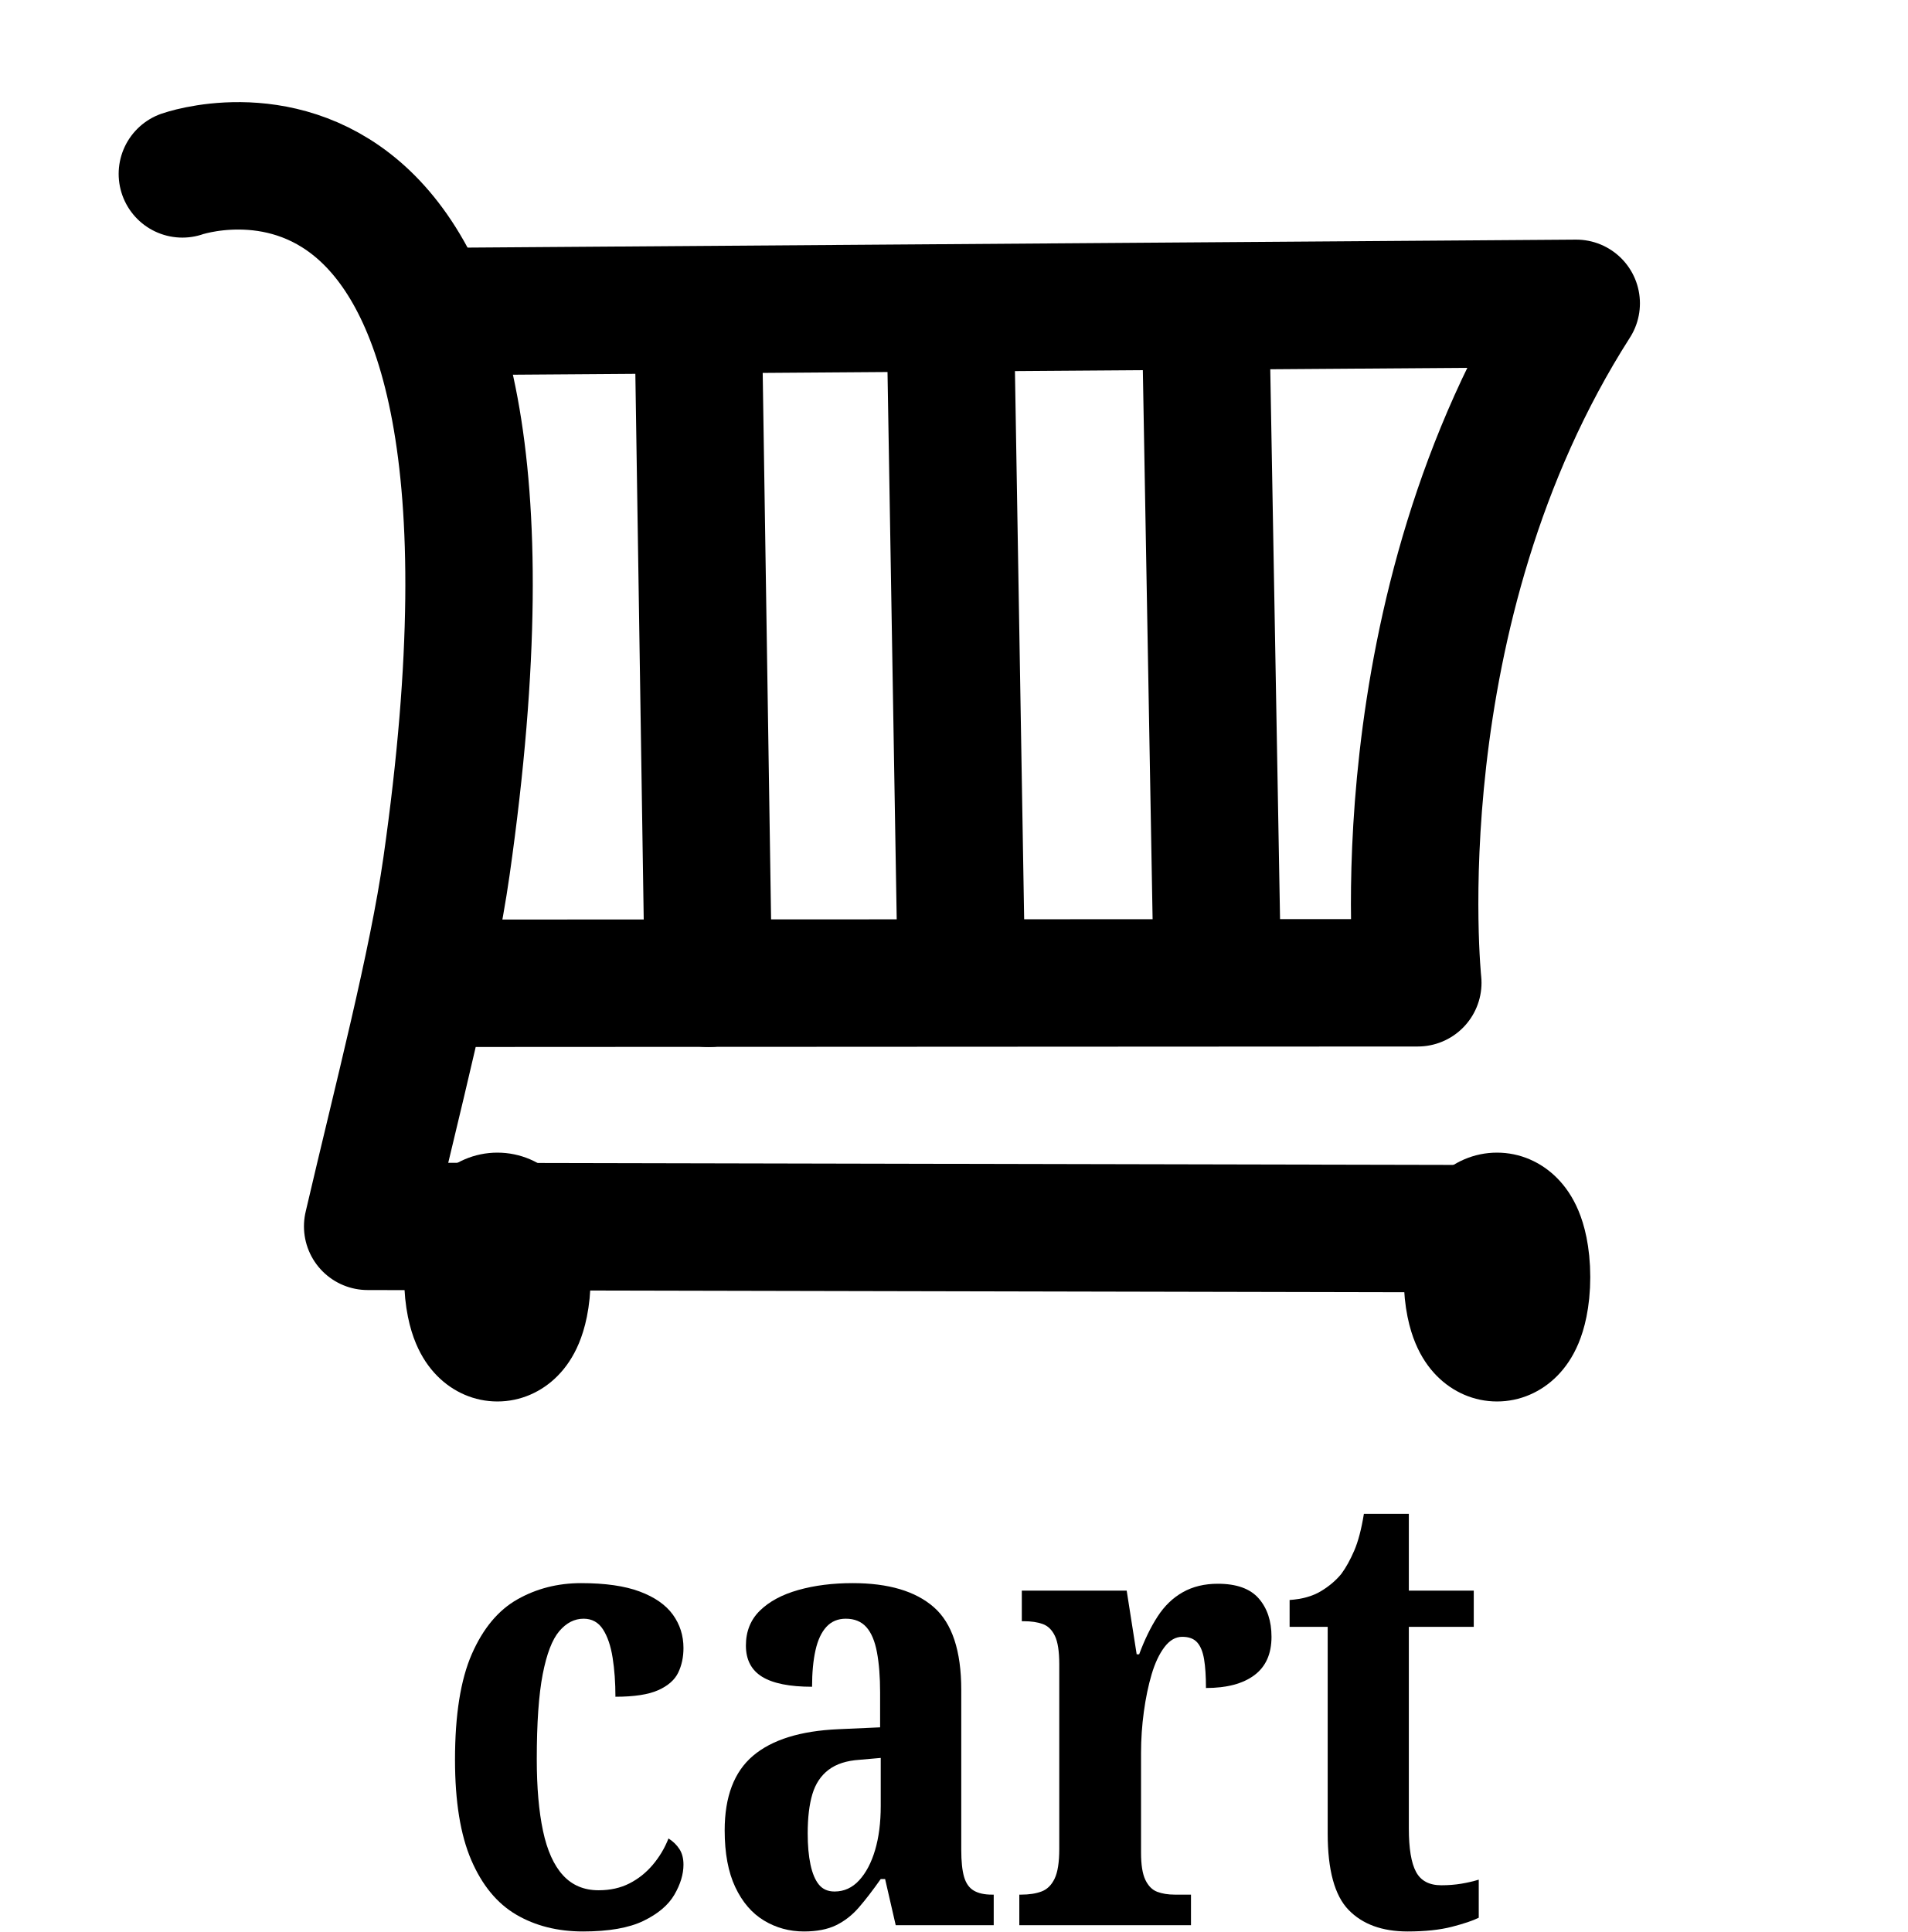
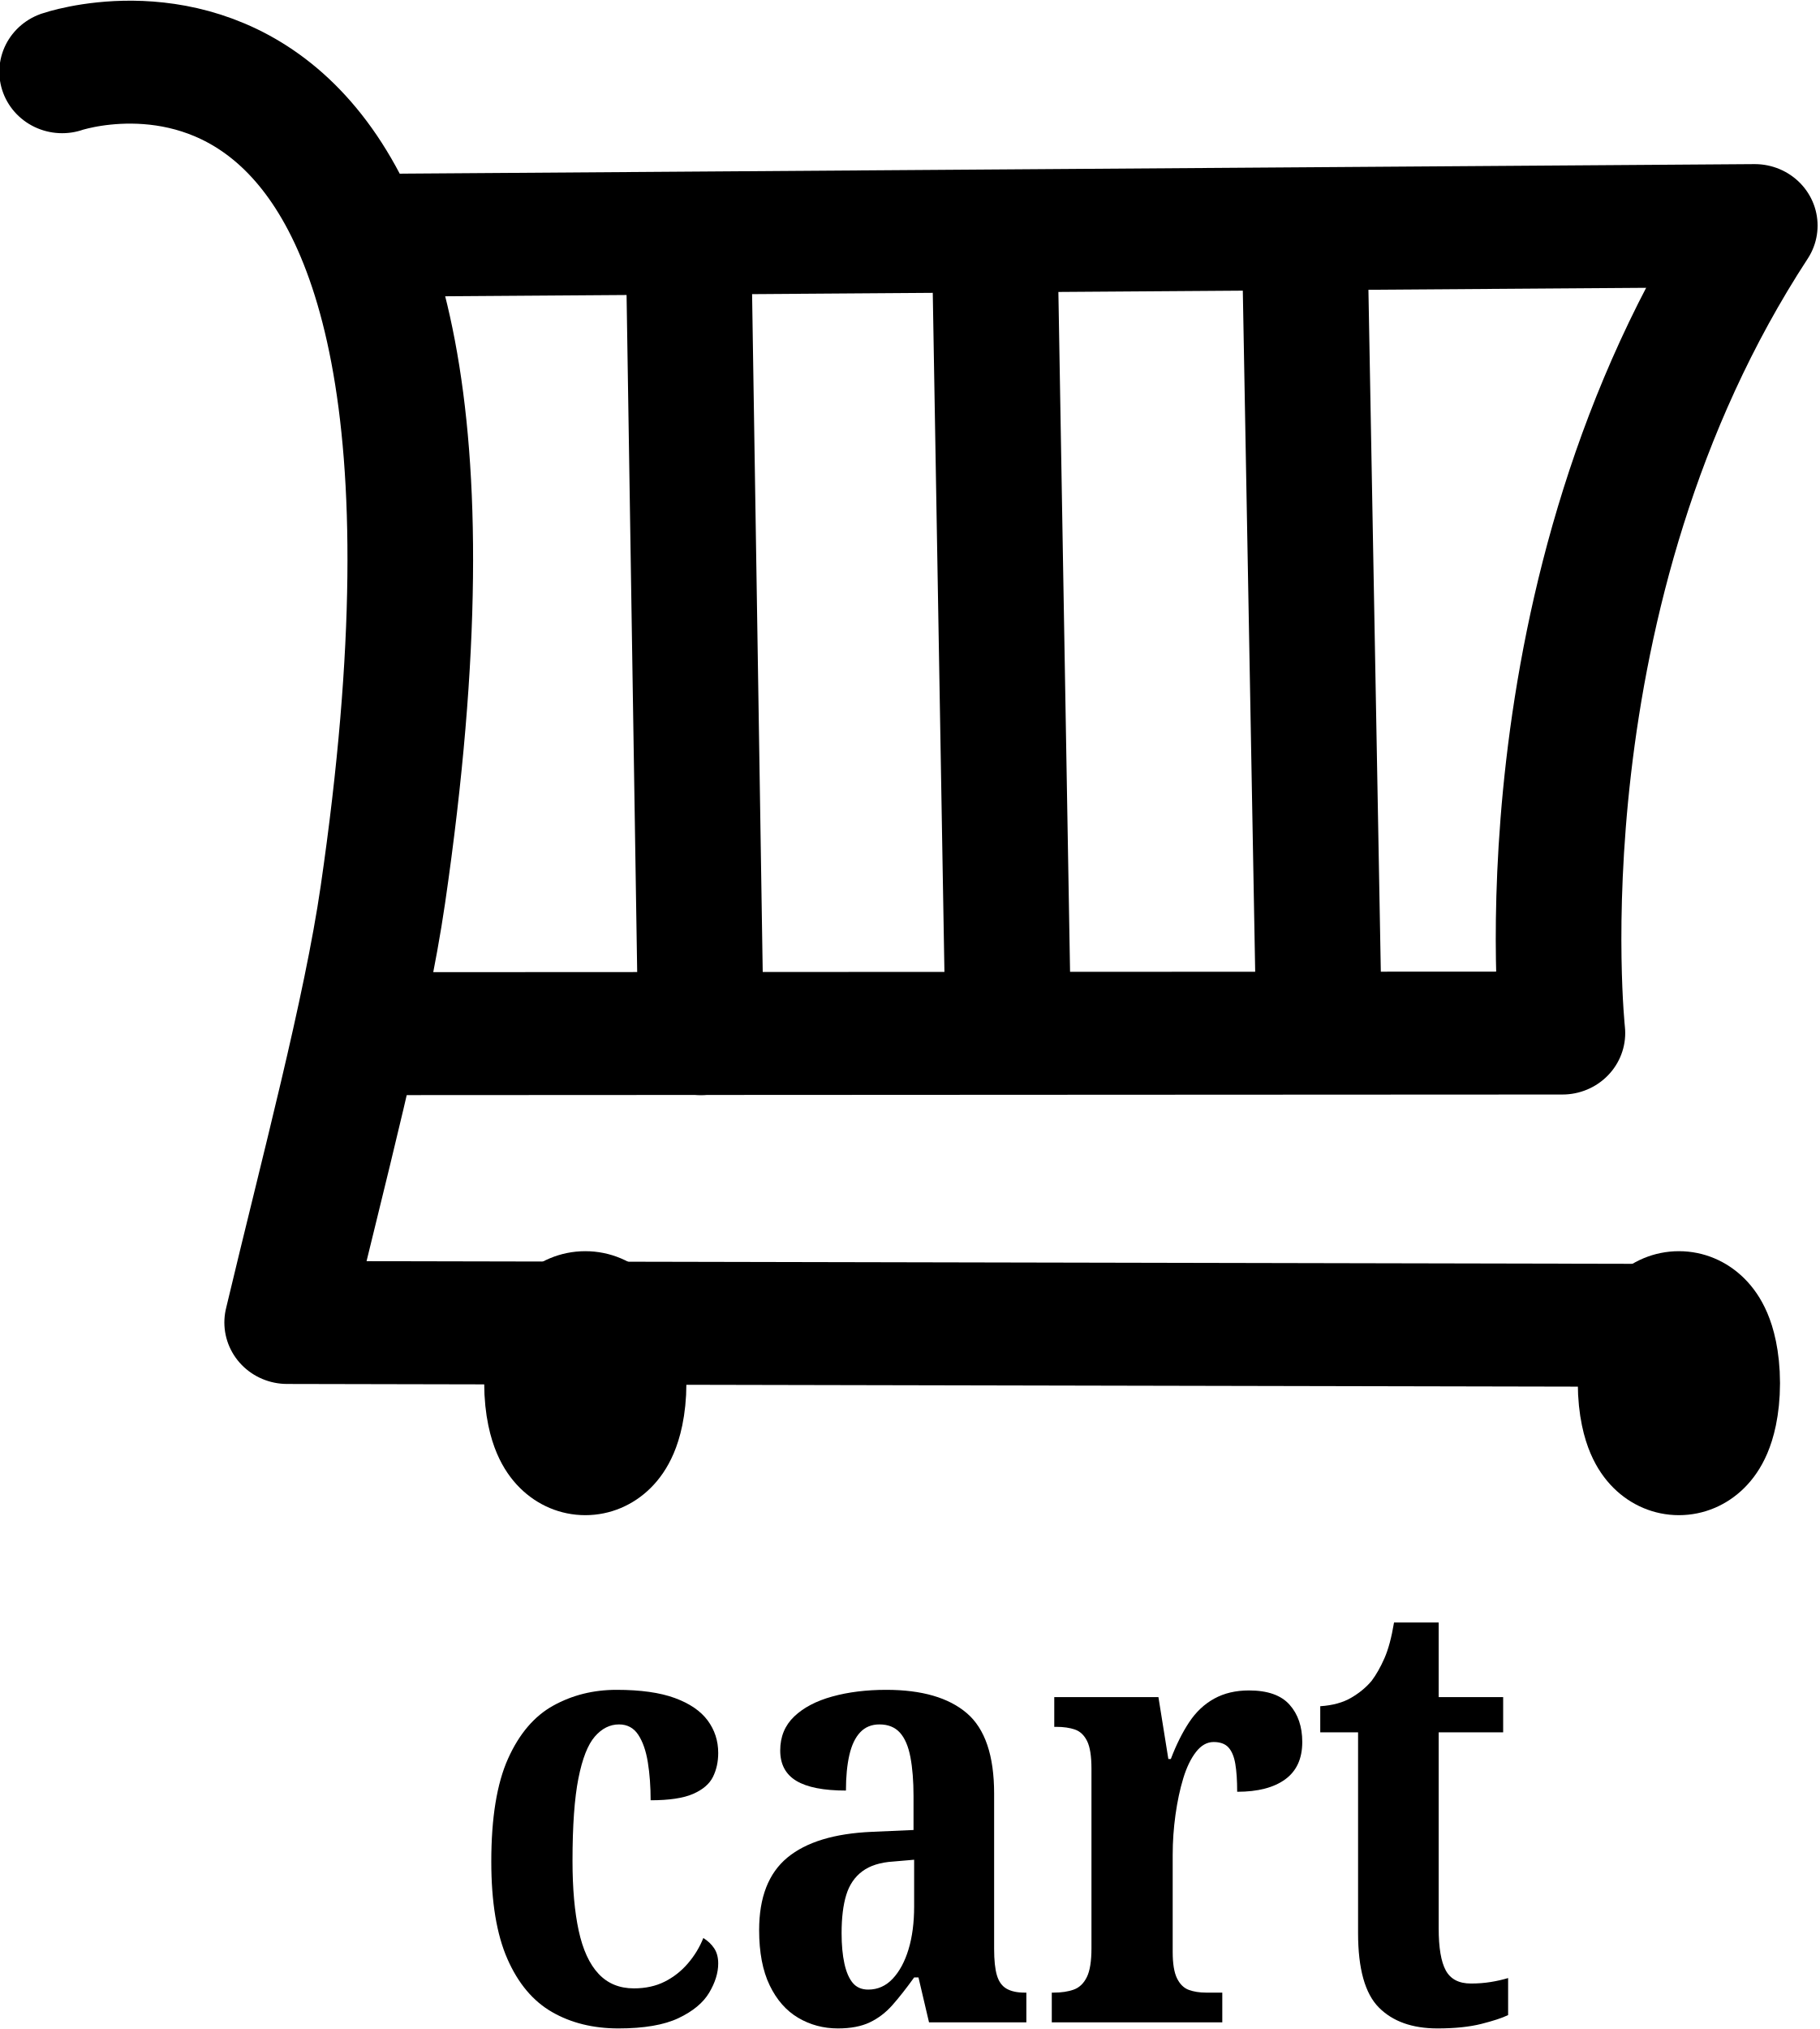
- <svg xmlns="http://www.w3.org/2000/svg" viewBox="0 0 237 240" style="fill-rule:evenodd;clip-rule:evenodd;stroke-linecap:round;stroke-linejoin:round;stroke-miterlimit:1.5;">
-   <g transform="matrix(1,0,0,1,-410.689,-127.8894)">
+ <svg xmlns="http://www.w3.org/2000/svg" viewBox="0 0 410 457" style="fill-rule:evenodd;clip-rule:evenodd;stroke-linecap:round;stroke-linejoin:round;stroke-miterlimit:1.5;">
+   <g transform="matrix(1,0,0,1,-543.582,-30.38862)">
    <g transform="matrix(1,0,0,1,69.2771,276.722)">
-       <g transform="matrix(1,0,0,1,-200.0451,40.82753)">
-         <g transform="matrix(1,0,0,1,-240.0317,-489.9311)">
-           <path d="M804.144,321.872C804.144,321.872 851.596,305.204 836.953,407.9C835.207,420.151 830.863,436.732 827.163,452.61L969.081,452.911" style="fill:none;stroke:currentColor;stroke-width:15.83px;" />
-         </g>
-         <g transform="matrix(1,0,0,1,-240.0317,-489.9311)">
-           <path d="M836.847,422.418L957.617,422.356C957.617,422.356 952.747,376.342 977.296,337.953L839.008,338.949" style="fill:none;stroke:currentColor;stroke-width:15.83px;" />
-         </g>
-         <g transform="matrix(0.989466,0,0,3.093583,-121.8521,-1504.862)">
+       <g transform="matrix(2.202269,0,0,2.154786,-754.0221,131.955)">
+         <g transform="matrix(0.883276,0,0,2.761579,-28.62866,-1346.646)">
          <ellipse cx="858.318" cy="476.419" rx="9.944" ry="3.231" style="fill:currentColor;stroke:currentColor;stroke-width:3.53px;" />
        </g>
-         <g transform="matrix(0.989466,0,0,3.093583,-246.0291,-1504.862)">
+         <g transform="matrix(0.883276,0,0,2.761579,-140.5017,-1346.646)">
          <ellipse cx="858.318" cy="476.419" rx="9.944" ry="3.231" style="fill:currentColor;stroke:currentColor;stroke-width:3.53px;" />
        </g>
-         <g transform="matrix(1,0,0,1,-258.465,-467.6931)">
-           <path d="M918.032,320.752L919.299,396.143" style="fill:none;stroke:currentColor;stroke-width:15.83px;" />
-         </g>
-         <g transform="matrix(0.999722,-0.023567,0.023567,0.999722,-234.0375,-445.2574)">
-           <path d="M918.032,320.752L917.6,395.437" style="fill:none;stroke:currentColor;stroke-width:15.83px;" />
-         </g>
-         <g transform="matrix(1,0.00001,0.00001,1.00117,-237.0198,-470.7841)">
-           <path d="M865.216,320.915L866.473,402.791" style="fill:none;stroke:currentColor;stroke-width:15.82px;" />
+         <g>
+           <g transform="matrix(1,0,0,1,-258.465,-467.6931)">
+             <path d="M918.032,320.752L919.299,396.143" style="fill:none;stroke:currentColor;stroke-width:12.85px;" />
+           </g>
+           <g transform="matrix(0.999722,-0.023567,0.023567,0.999722,-234.0375,-445.2574)">
+             <path d="M918.032,320.752L917.6,395.437" style="fill:none;stroke:currentColor;stroke-width:12.85px;" />
+           </g>
+           <g transform="matrix(1,0.00001,0.00001,1.00117,-237.0198,-470.7841)">
+             <path d="M865.216,320.915L866.473,402.791" style="fill:none;stroke:currentColor;stroke-width:12.84px;" />
+           </g>
+           <g transform="matrix(1,0,0,1,-240.0317,-489.9311)">
+             <path d="M804.144,321.872C804.144,321.872 851.596,305.204 836.953,407.9C835.207,420.151 830.863,436.732 827.163,452.61L969.081,452.911" style="fill:none;stroke:currentColor;stroke-width:12.85px;" />
+           </g>
+           <g transform="matrix(1,0,0,1,-240.0317,-489.9311)">
+             <path d="M836.847,422.418L957.617,422.356C957.617,422.356 952.747,376.342 977.296,337.953L839.008,338.949" style="fill:none;stroke:currentColor;stroke-width:12.85px;" />
+           </g>
        </g>
      </g>
-       <g transform="matrix(6.462243,0,0,6.462243,-567.8536,-2022.964)" fill="currentColor">
+       <g transform="matrix(11.64013,0,0,11.38916,-1154.644,-3515.325)" fill="currentColor">
        <path d="M151.911,327.141C151.423,327.141 150.995,327.033 150.627,326.817C150.259,326.601 149.971,326.251 149.763,325.767C149.555,325.283 149.451,324.641 149.451,323.841C149.451,322.977 149.559,322.299 149.775,321.807C149.991,321.315 150.283,320.965 150.651,320.757C151.019,320.549 151.427,320.445 151.875,320.445C152.339,320.445 152.715,320.499 153.003,320.607C153.291,320.715 153.503,320.863 153.639,321.051C153.775,321.239 153.843,321.453 153.843,321.693C153.843,321.869 153.809,322.027 153.741,322.167C153.673,322.307 153.545,322.419 153.357,322.503C153.169,322.587 152.895,322.629 152.535,322.629C152.535,322.357 152.517,322.107 152.481,321.879C152.445,321.651 152.383,321.469 152.295,321.333C152.207,321.197 152.083,321.129 151.923,321.129C151.747,321.129 151.591,321.209 151.455,321.369C151.319,321.529 151.213,321.805 151.137,322.197C151.061,322.589 151.023,323.133 151.023,323.829C151.023,324.373 151.063,324.833 151.143,325.209C151.223,325.585 151.351,325.869 151.527,326.061C151.703,326.253 151.931,326.349 152.211,326.349C152.435,326.349 152.633,326.305 152.805,326.217C152.977,326.129 153.127,326.009 153.255,325.857C153.383,325.705 153.483,325.537 153.555,325.353C153.643,325.409 153.713,325.477 153.765,325.557C153.817,325.637 153.843,325.737 153.843,325.857C153.843,326.041 153.785,326.233 153.669,326.433C153.553,326.633 153.355,326.801 153.075,326.937C152.795,327.073 152.407,327.141 151.911,327.141Z" style="fill-rule:nonzero;" />
        <path d="M156.159,327.141C155.879,327.141 155.623,327.071 155.391,326.931C155.159,326.791 154.975,326.577 154.839,326.289C154.703,326.001 154.635,325.637 154.635,325.197C154.635,324.549 154.817,324.071 155.181,323.763C155.545,323.455 156.091,323.285 156.819,323.253L157.623,323.217L157.623,322.545C157.623,322.249 157.603,321.993 157.563,321.777C157.523,321.561 157.455,321.399 157.359,321.291C157.263,321.183 157.131,321.129 156.963,321.129C156.811,321.129 156.687,321.181 156.591,321.285C156.495,321.389 156.425,321.539 156.381,321.735C156.337,321.931 156.315,322.165 156.315,322.437C155.883,322.437 155.563,322.373 155.355,322.245C155.147,322.117 155.043,321.917 155.043,321.645C155.043,321.373 155.133,321.149 155.313,320.973C155.493,320.797 155.739,320.665 156.051,320.577C156.363,320.489 156.711,320.445 157.095,320.445C157.783,320.445 158.303,320.599 158.655,320.907C159.007,321.215 159.183,321.745 159.183,322.497L159.183,325.569C159.183,325.793 159.201,325.967 159.237,326.091C159.273,326.215 159.335,326.303 159.423,326.355C159.511,326.407 159.627,326.433 159.771,326.433L159.807,326.433L159.807,327.021L157.923,327.021L157.719,326.133L157.635,326.133C157.483,326.349 157.343,326.531 157.215,326.679C157.087,326.827 156.941,326.941 156.777,327.021C156.613,327.101 156.407,327.141 156.159,327.141ZM156.747,326.373C156.931,326.373 157.089,326.301 157.221,326.157C157.353,326.013 157.455,325.819 157.527,325.575C157.599,325.331 157.635,325.049 157.635,324.729L157.635,323.805L157.227,323.841C156.979,323.857 156.781,323.921 156.633,324.033C156.485,324.145 156.381,324.301 156.321,324.501C156.261,324.701 156.231,324.953 156.231,325.257C156.231,325.489 156.249,325.689 156.285,325.857C156.321,326.025 156.375,326.153 156.447,326.241C156.519,326.329 156.619,326.373 156.747,326.373Z" style="fill-rule:nonzero;" />
        <path d="M160.299,327.021L160.299,326.433L160.335,326.433C160.487,326.433 160.617,326.413 160.725,326.373C160.833,326.333 160.917,326.251 160.977,326.127C161.037,326.003 161.067,325.813 161.067,325.557L161.067,322.005C161.067,321.757 161.039,321.575 160.983,321.459C160.927,321.343 160.849,321.267 160.749,321.231C160.649,321.195 160.527,321.177 160.383,321.177L160.347,321.177L160.347,320.589L162.363,320.589L162.555,321.813L162.603,321.813C162.707,321.533 162.825,321.291 162.957,321.087C163.089,320.883 163.251,320.727 163.443,320.619C163.635,320.511 163.859,320.457 164.115,320.457C164.475,320.457 164.737,320.551 164.901,320.739C165.065,320.927 165.147,321.173 165.147,321.477C165.147,321.805 165.037,322.051 164.817,322.215C164.597,322.379 164.287,322.461 163.887,322.461C163.887,322.237 163.875,322.053 163.851,321.909C163.827,321.765 163.783,321.657 163.719,321.585C163.655,321.513 163.559,321.477 163.431,321.477C163.303,321.477 163.189,321.543 163.089,321.675C162.989,321.807 162.907,321.981 162.843,322.197C162.779,322.413 162.729,322.653 162.693,322.917C162.657,323.181 162.639,323.445 162.639,323.709L162.639,325.629C162.639,325.861 162.667,326.035 162.723,326.151C162.779,326.267 162.855,326.343 162.951,326.379C163.047,326.415 163.159,326.433 163.287,326.433L163.599,326.433L163.599,327.021L160.299,327.021Z" style="fill-rule:nonzero;" />
        <path d="M167.763,327.141C167.275,327.141 166.897,327.003 166.629,326.727C166.361,326.451 166.227,325.961 166.227,325.257L166.227,321.285L165.495,321.285L165.495,320.769C165.735,320.753 165.935,320.697 166.095,320.601C166.255,320.505 166.387,320.393 166.491,320.265C166.579,320.145 166.661,319.997 166.737,319.821C166.813,319.645 166.875,319.409 166.923,319.113L167.787,319.113L167.787,320.589L169.035,320.589L169.035,321.285L167.787,321.285L167.787,325.161C167.787,325.545 167.833,325.823 167.925,325.995C168.017,326.167 168.179,326.253 168.411,326.253C168.547,326.253 168.675,326.243 168.795,326.223C168.915,326.203 169.027,326.177 169.131,326.145L169.131,326.877C169.019,326.933 168.847,326.991 168.615,327.051C168.383,327.111 168.099,327.141 167.763,327.141Z" style="fill-rule:nonzero;" />
      </g>
    </g>
  </g>
</svg>
